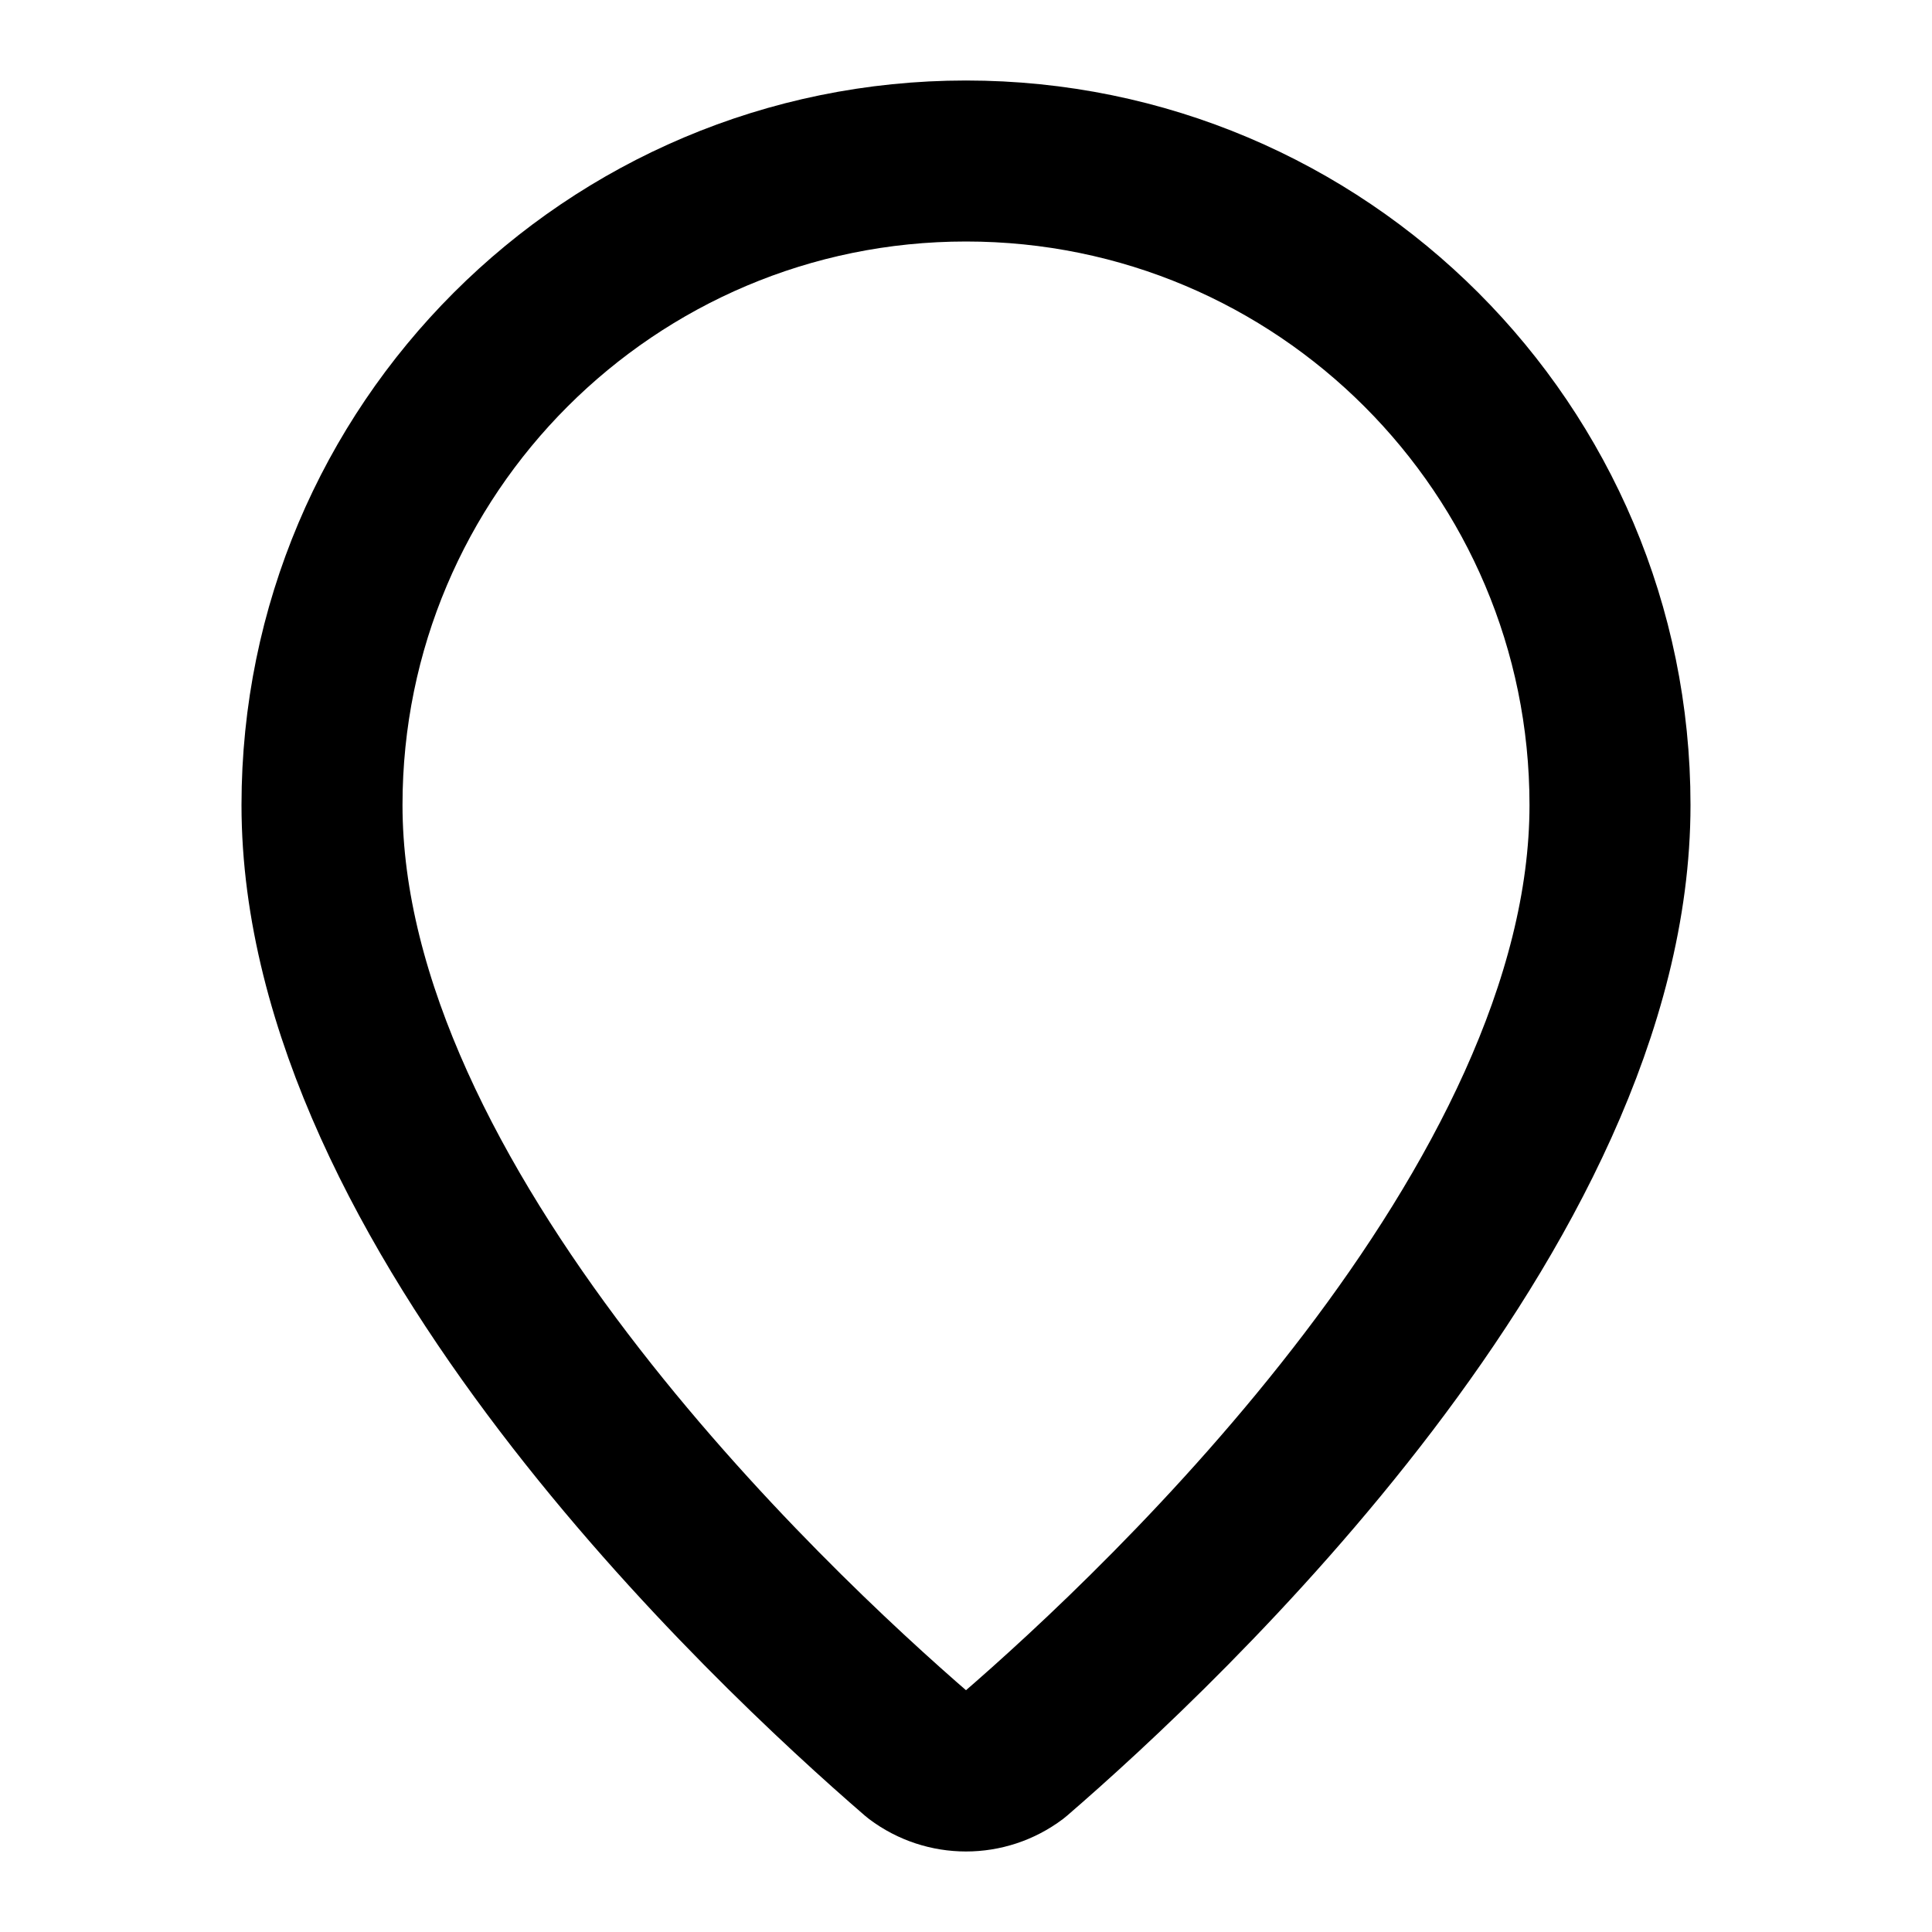
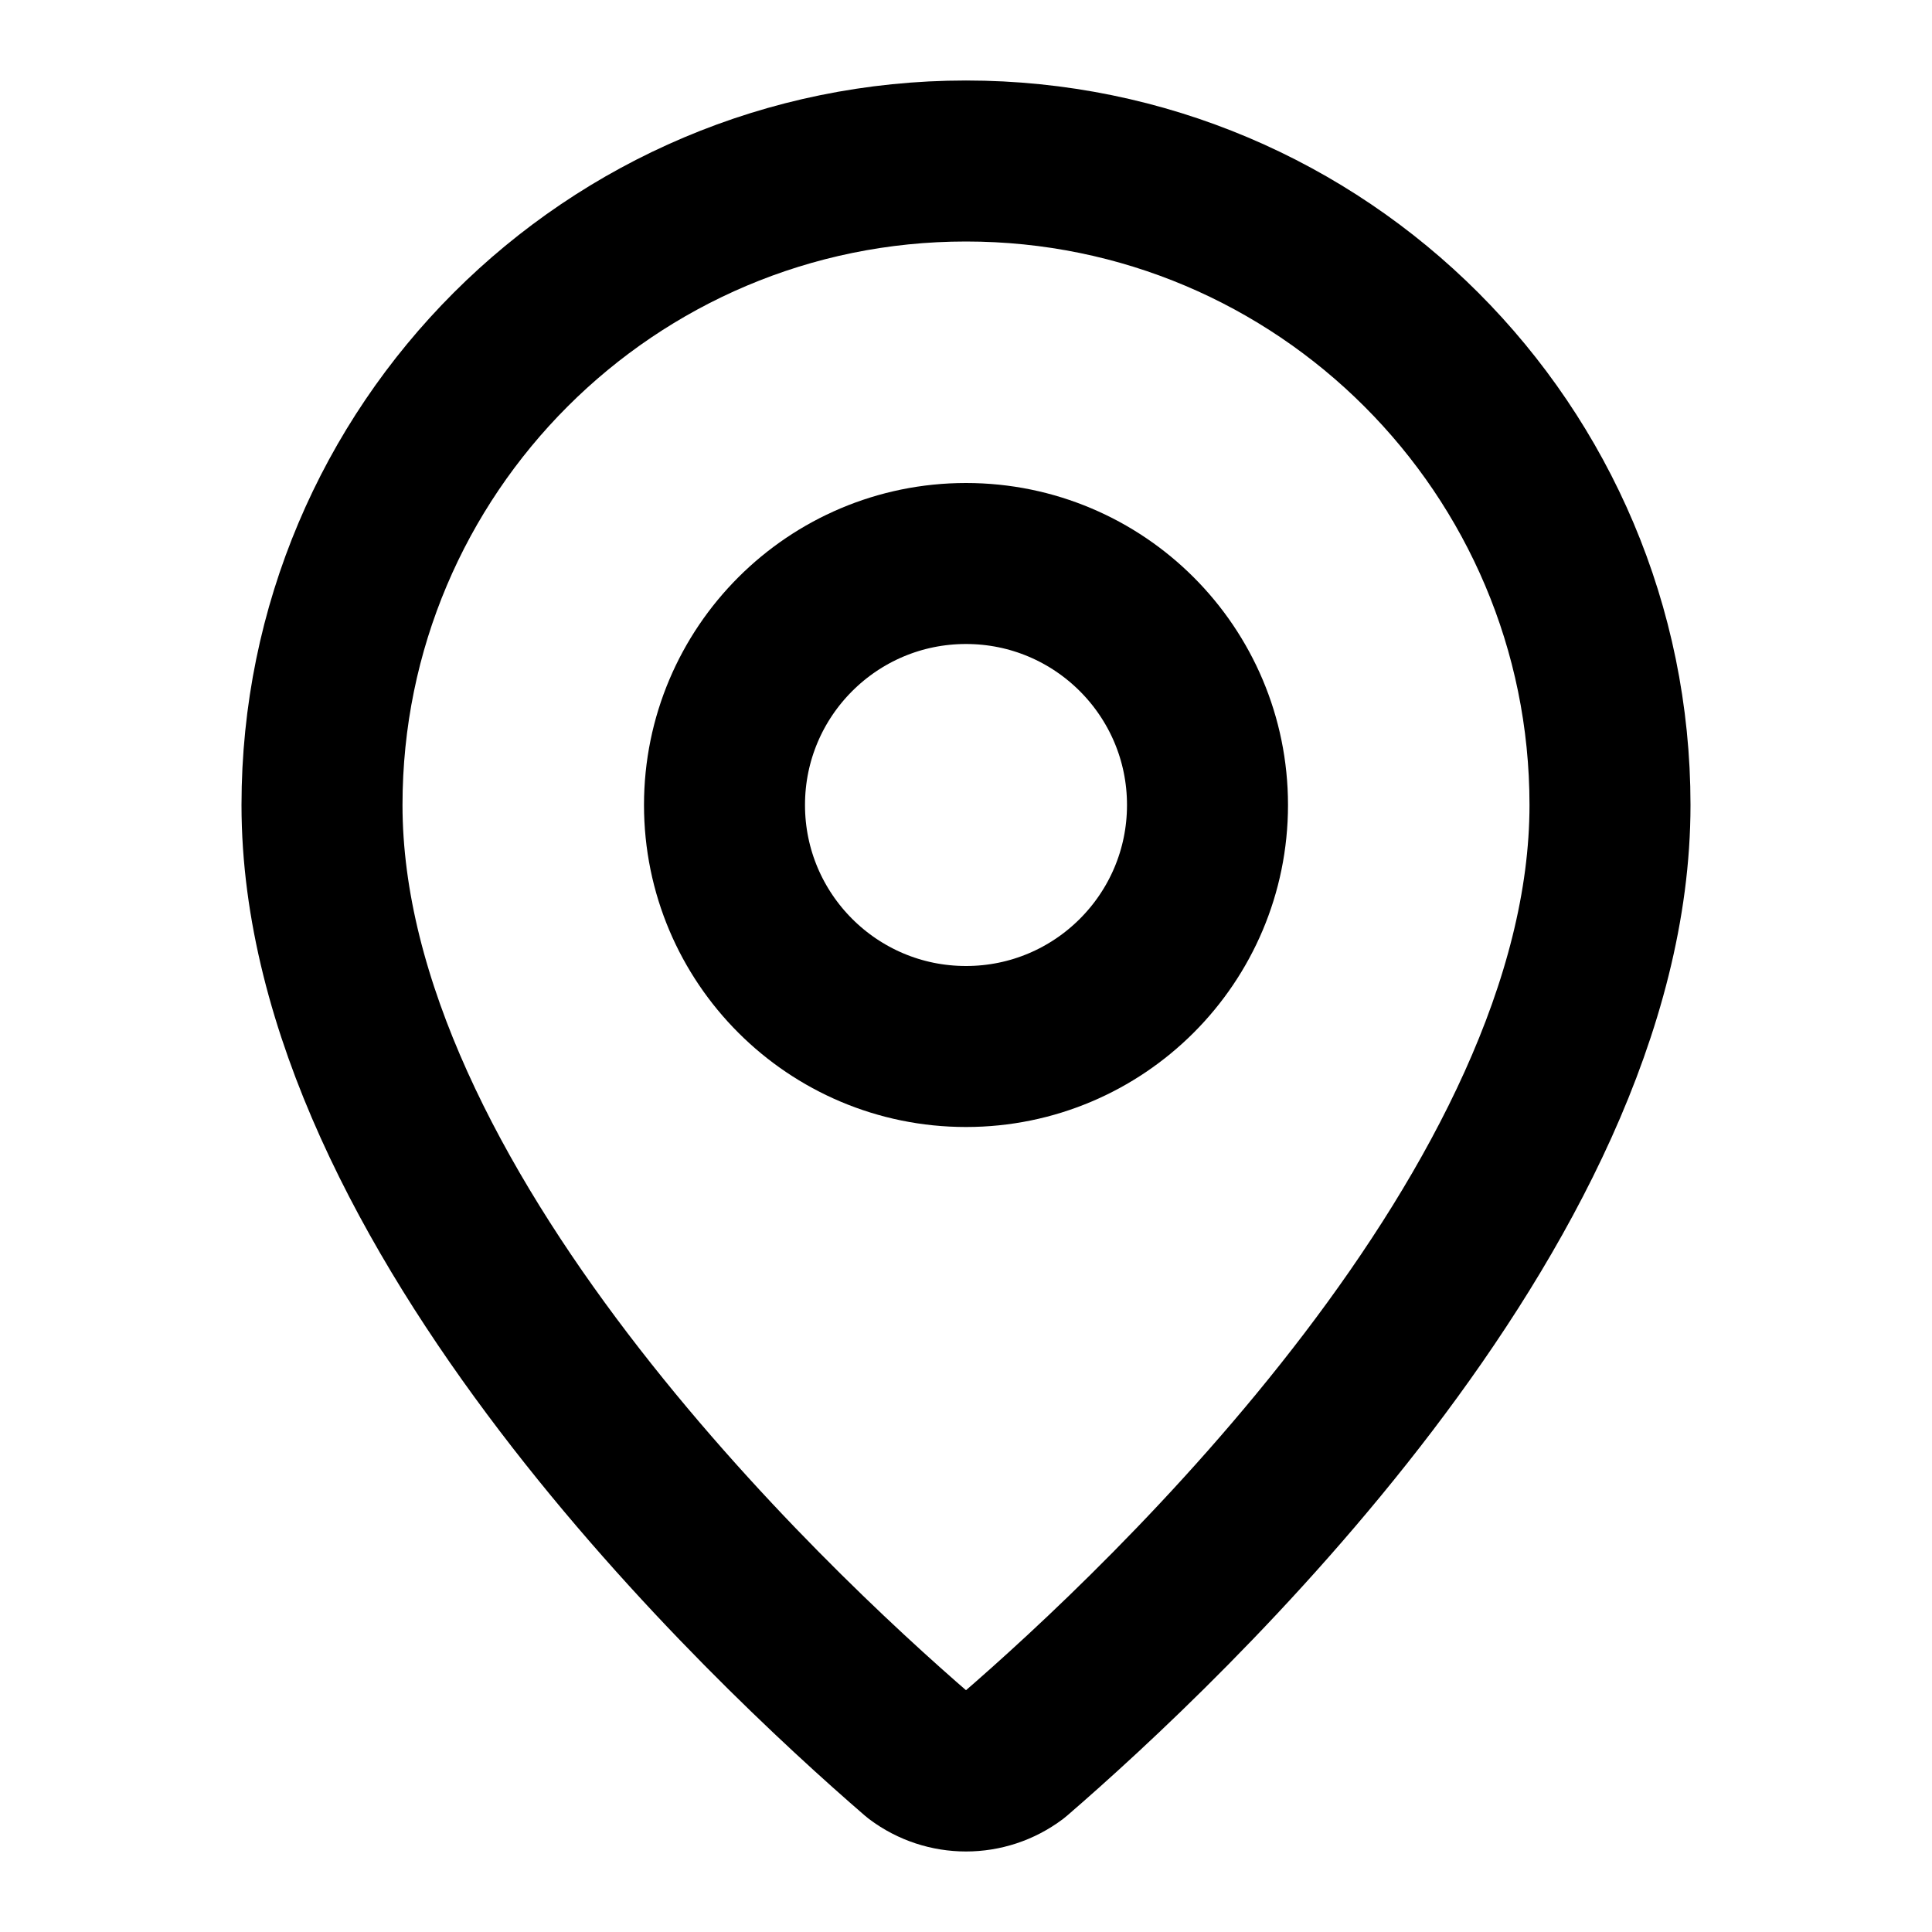
<svg xmlns="http://www.w3.org/2000/svg" width="24" height="24" viewBox="0 0 24 24" fill="none">
  <path d="M20 10c0 4.993-5.539 10.193-7.399 11.799a1 1 0 0 1-1.202 0C9.539 20.193 4 14.993 4 10a8 8 0 0 1 16 0" stroke="currentColor" stroke-width="2" stroke-linecap="round" stroke-linejoin="round" />
+   <circle cx="12" cy="10" r="3" stroke="currentColor" stroke-width="2" stroke-linecap="round" stroke-linejoin="round" />
</svg>
